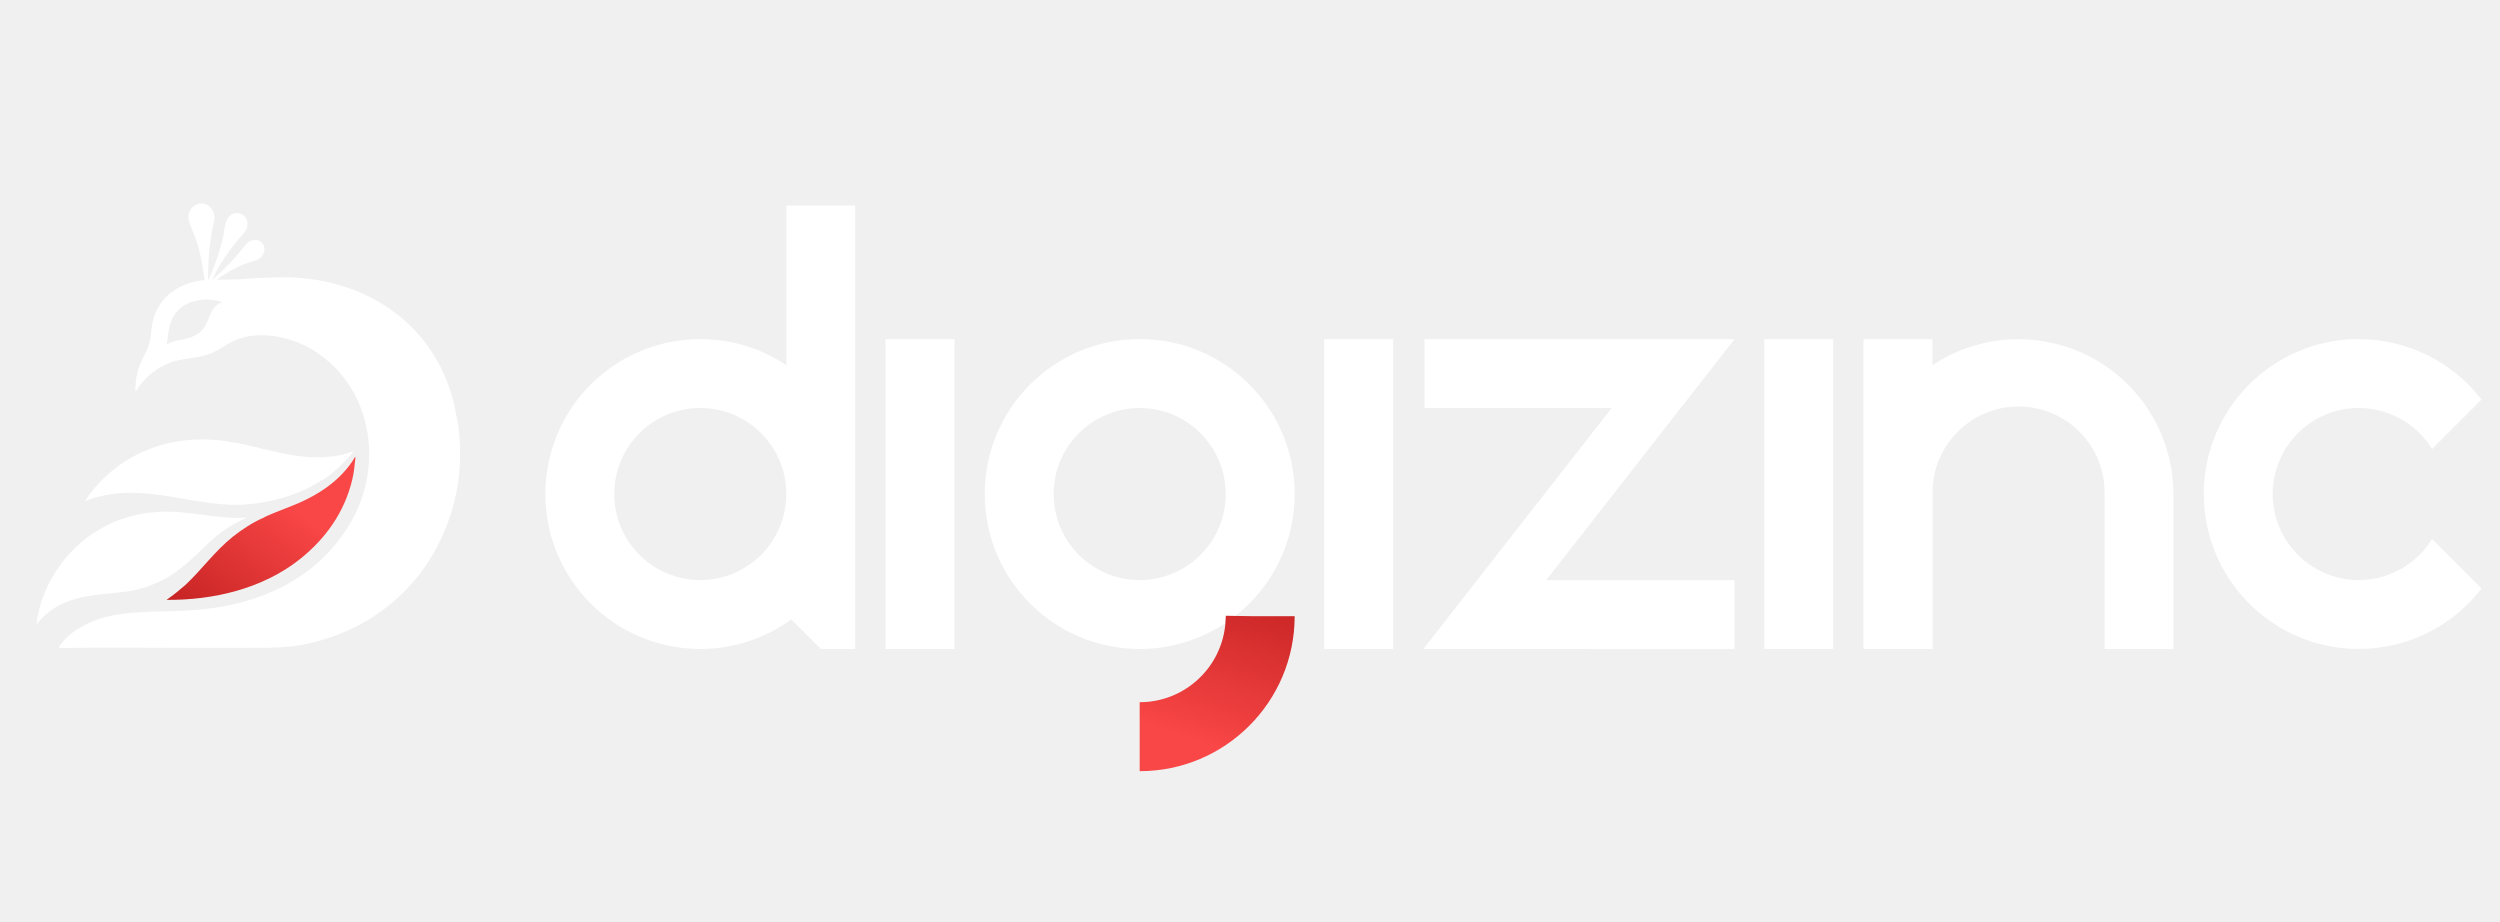
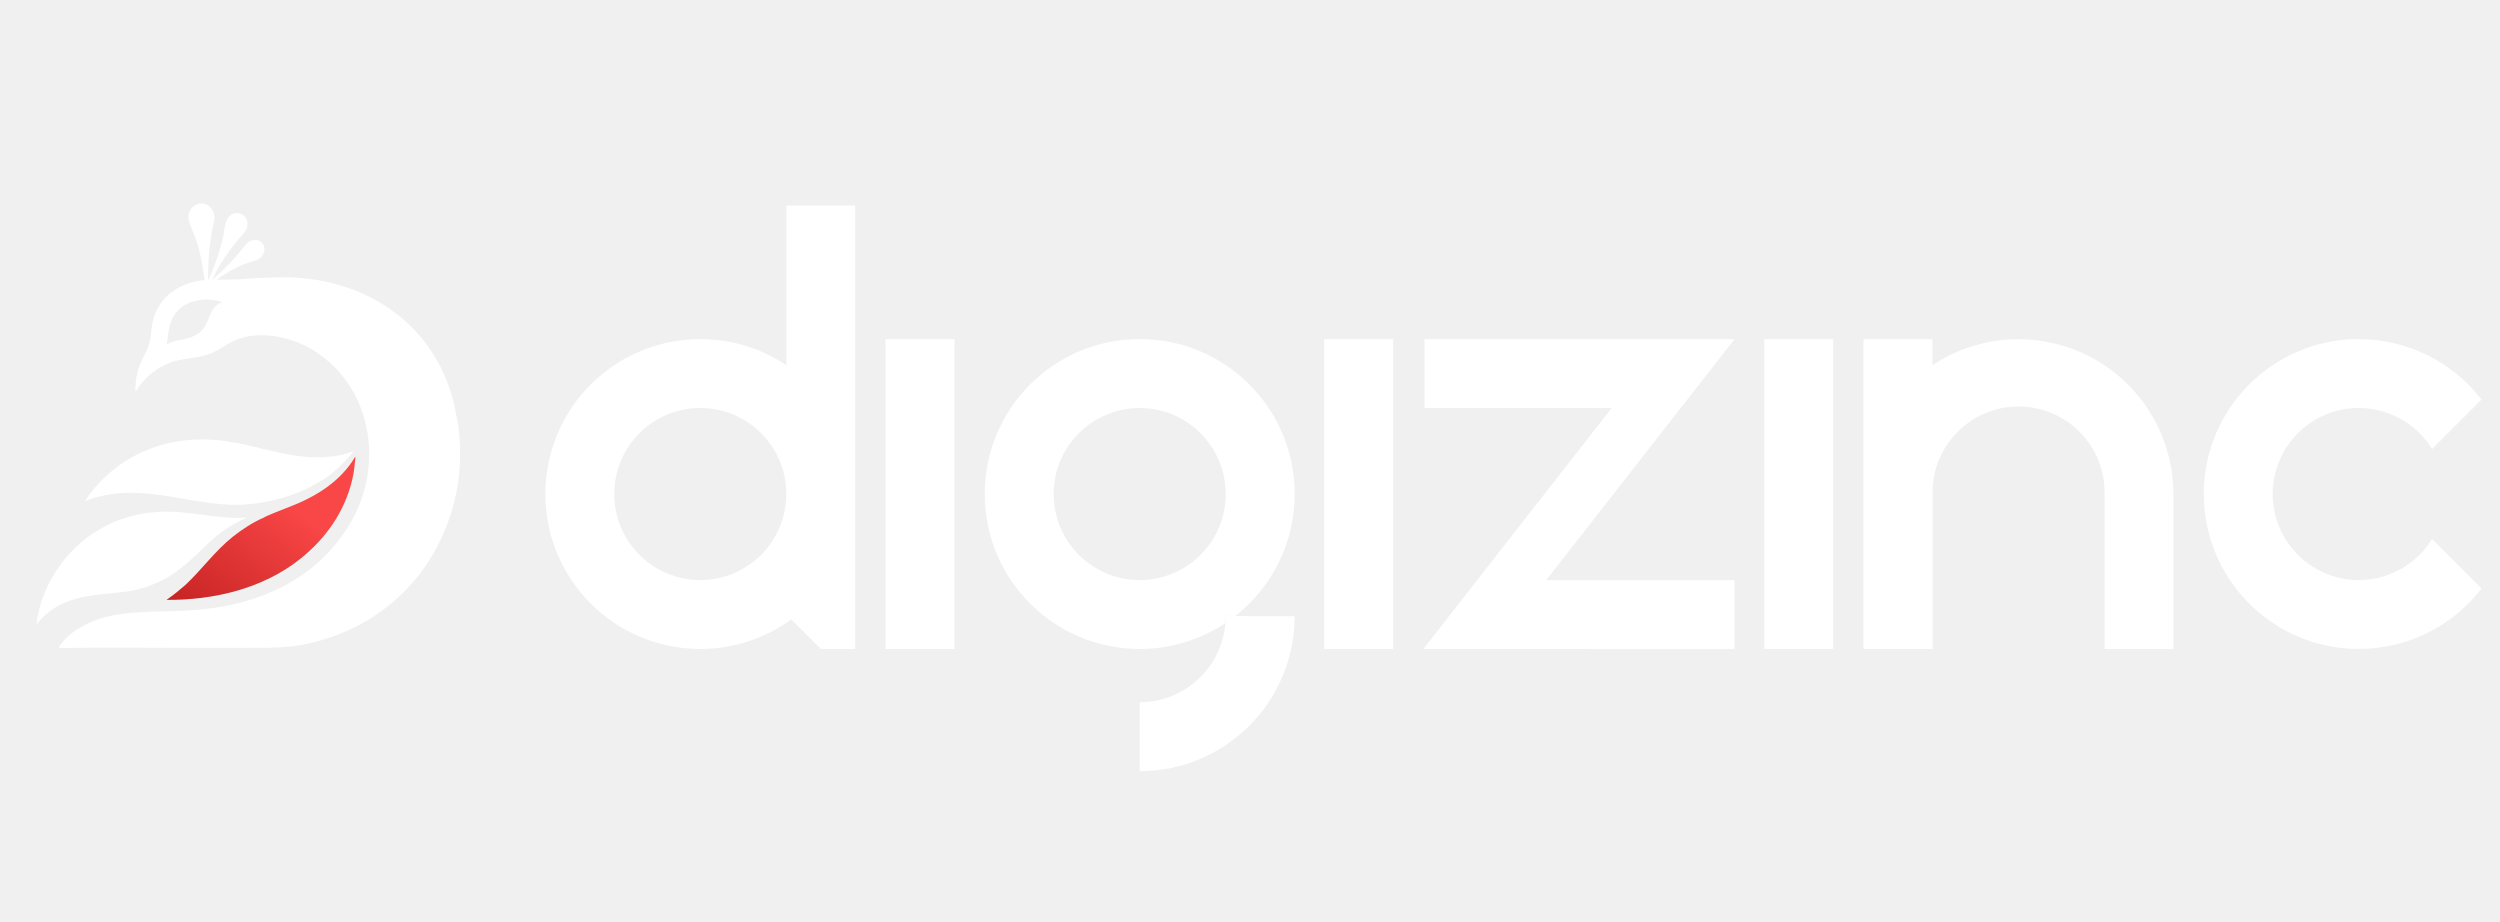
- <svg xmlns="http://www.w3.org/2000/svg" xmlns:xlink="http://www.w3.org/1999/xlink" id="Layer_1" data-name="Layer 1" viewBox="0 0 3661.65 1350">
+ <svg xmlns="http://www.w3.org/2000/svg" id="Layer_1" data-name="Layer 1" viewBox="0 0 3661.65 1350">
  <defs>
    <style>
      .cls-1 {
-         fill: url(#linear-gradient-2);
+         fill: #fff;
      }

      .cls-2 {
-         fill: #fff;
-       }
- 
-       .cls-3 {
        fill: url(#linear-gradient);
      }
    </style>
    <linearGradient id="linear-gradient" x1="254.78" y1="972.09" x2="426.17" y2="742" gradientUnits="userSpaceOnUse">
      <stop offset="0" stop-color="#b61818" />
      <stop offset="1" stop-color="#f94646" />
    </linearGradient>
-     <linearGradient id="linear-gradient-2" x1="1850.32" y1="776.7" x2="1750.15" y2="1083.48" xlink:href="#linear-gradient" />
  </defs>
-   <path class="cls-2" d="M422.49,665.6c-.34-.05-.7-.11-1.05-.18.36.06.72.12,1.07.19h-.02ZM424.33,665.91c-.15-.02-.29-.04-.44-.07.16.03.31.05.46.08,0,0-.01,0-.02-.01ZM431.35,667.04h-.04c.17.02.33.05.5.07-.16-.02-.31-.04-.46-.07ZM439.53,668.18h-.05c.53.06,1.06.14,1.6.2-.52-.06-1.03-.12-1.55-.2ZM442.73,668.56h-.06c.07.01.14.01.21.02-.05-.01-.09-.01-.15-.02Z" />
-   <path class="cls-2" d="M429.19,666.71c-.23-.03-.45-.07-.68-.1-.2-.03-.4-.06-.59-.1.43.07.85.15,1.27.21Z" />
-   <path class="cls-2" d="M431.81,667.11c-.17-.02-.33-.05-.5-.07-.1-.01-.2-.03-.3-.05.11.02.23.04.34.05.15.03.3.05.46.07Z" />
-   <path class="cls-2" d="M441.08,668.38c-.54-.06-1.07-.13-1.6-.2-.07-.01-.15-.02-.22-.03.09.01.18.02.27.03.52.07,1.03.14,1.55.2Z" />
-   <path class="cls-2" d="M442.88,668.58c-.07-.01-.13-.01-.21-.02-.51-.06-1.03-.11-1.54-.18.53.06,1.07.12,1.6.18.05.01.09.01.15.02Z" />
-   <path class="cls-2" d="M429.19,666.71c-.23-.03-.45-.07-.68-.1-.2-.03-.4-.06-.59-.1.43.07.85.15,1.27.21Z" />
-   <path class="cls-2" d="M431.81,667.11c-.17-.02-.33-.05-.5-.07-.1-.01-.2-.03-.3-.05.11.02.23.04.34.05.15.03.3.05.46.07Z" />
-   <path class="cls-2" d="M441.08,668.38c-.54-.06-1.07-.13-1.6-.2-.07-.01-.15-.02-.22-.03.09.01.18.02.27.03.52.07,1.03.14,1.55.2Z" />
-   <path class="cls-2" d="M442.88,668.58c-.07-.01-.13-.01-.21-.02-.51-.06-1.03-.11-1.54-.18.53.06,1.07.12,1.6.18.05.01.09.01.15.02Z" />
-   <path class="cls-2" d="M517.82,660.91v.19c-13.88,17.13-34.07,37.2-54.17,46.86-33.21,20.87-87.12,32.92-126,31.36-68.02-2.74-135.23-31.83-203.15-8.73l-3.13,1c-2.04.52-5.23,1.81-7.3,2.57,18.05-27.41,42.58-49.94,71.41-65.61,42.15-23.08,89.19-29.13,136.4-22.23,22.82,3.34,44.69,9.05,67.11,14.35,4.45,1.05,9.12,1.92,13.5,3.2.72.12,1.42.25,2.12.37,1.27.22,2.5.44,3.7.64.5.09,1,.18,1.48.26.56.09,1.11.19,1.65.28.36.06.72.12,1.07.19l.13.02c.42.07.83.15,1.25.21.16.03.31.05.46.08.3.05.6.09.89.15.61.1,1.22.21,1.81.3.28.04.56.09.84.14h.03c.2.04.39.07.59.1.23.03.45.07.68.1.61.09,1.22.2,1.82.28.1.02.2.04.3.05.17.02.33.05.5.07.39.06.78.12,1.17.18.22.03.43.06.64.09.36.06.73.11,1.09.16.23.03.46.07.7.1.03.01.06.01.09.01.25.04.5.07.75.1.54.07,1.08.15,1.61.22.36.05.73.09,1.08.14.1.02.21.03.31.04.07.01.15.02.22.03.53.06,1.06.14,1.6.2h.05c.51.06,1.03.11,1.54.18.07.01.14.01.21.02.02,0,.05.01.07.01.26.03.52.05.78.08,2.34.24,4.68.45,7.1.61.55.04,1.11.08,1.67.11.72.05,1.44.08,2.17.12.38.02.77.04,1.15.06.17,0,.32.01.48.02.27.01.53.02.79.03h.1c.12.01.26.01.38.02,4.68.19,9.75.25,15.54.19,10.2-1.42,21.95-1.29,31.82-4.93,4.33-.88,8.69-2.47,12.85-4.02.01,0,.02.01.03.01Z" />
-   <path class="cls-2" d="M429.19,666.71c-.23-.03-.45-.07-.68-.1-.2-.03-.4-.06-.59-.1.43.07.85.15,1.27.21Z" />
-   <path class="cls-2" d="M431.81,667.11c-.17-.02-.33-.05-.5-.07-.1-.01-.2-.03-.3-.05.11.02.23.04.34.05.15.03.3.05.46.07Z" />
-   <path class="cls-2" d="M441.08,668.38c-.54-.06-1.07-.13-1.6-.2-.07-.01-.15-.02-.22-.03.09.01.18.02.27.03.52.07,1.03.14,1.55.2Z" />
-   <path class="cls-2" d="M442.88,668.58c-.07-.01-.13-.01-.21-.02-.51-.06-1.03-.11-1.54-.18.53.06,1.07.12,1.6.18.05.01.09.01.15.02Z" />
-   <path class="cls-2" d="M422.51,665.61c-.35-.06-.71-.12-1.07-.19.35.06.71.12,1.05.18h.02Z" />
-   <path class="cls-2" d="M425.24,666.06c-.29-.05-.59-.09-.89-.15-.15-.03-.3-.05-.46-.08.15.03.29.05.44.07.31.05.61.1.91.16Z" />
-   <path class="cls-2" d="M362.48,757.95c-17.84,7.44-34.37,17.41-48.8,30.11-24.97,22.07-47.2,48.04-77.82,62.71-14.15,6.78-32.39,13.21-48.08,15.3-46.53,6.21-93.17,3.78-128.5,41.57-1.95,2.15-3.86,4.33-5.72,6.56.06-2.58.6-6.26,1.06-8.8,10.16-57.08,48.52-108.71,100.13-135.07,4.34-2.22,8.71-4.04,12.96-6.23,18.34-7.18,40.29-13.06,60.05-13.93,6.66-1.09,18.77-.81,25.67-.57,35.83,1.2,73.14,11.53,109.04,8.35Z" />
-   <path class="cls-2" d="M483.07,693.01v-.23s-.03-.01-.04-.01c.12-.04.22-.08.33-.12-.1.12-.19.23-.29.36Z" />
-   <path class="cls-3" d="M520.64,669.78c-1.39,12.08-1.89,20.87-4.87,33.34-11.32,47.29-39.06,86.13-76.76,116.04-54.33,43.09-126.67,60.06-195.08,59.44,11.89-8.37,16.75-12.63,27.58-21.8,24.09-22.57,43.45-49.89,69.29-70.52,12.88-10.29,29.88-21.56,45.15-27.95,4.01-2.86,31.01-13.29,36.98-15.57,38.8-14.82,75.37-36.8,97.04-73.33h.01c.11-.06.25-.11.38-.17.04.07.08.14.12.21.03.05.05.09.07.14.02.06.05.11.08.18Z" />
-   <path class="cls-2" d="M486.8,701.44c-.09.77-.17,1.54-.26,2.28-.04-.08-.08-.14-.1-.22-.03-.05-.05-.1-.09-.17-.05-.09-.1-.17-.15-.26-.17.06-.33.13-.47.2.36-.61.73-1.23,1.08-1.84Z" />
-   <path class="cls-2" d="M671.07,621.21c-.67-1.3-5.66-28.26-6.64-32.09-30.08-119.11-135.21-184.96-254.66-183.05-10.91.18-24.61,1.28-35.68,1.16h-.48c-16.55,1.83-39.31,2.68-56.01,2.41,17.91-13.13,34.61-22.04,55.98-28.04,6.38-1.79,10.19-5.5,12.96-11.46,1.08-4.21,1.23-7.25-.79-11.34-1.67-3.35-4.67-5.83-8.27-6.86-5.56-1.63-9.59.18-14.28,2.73-4.52,4.23-11.98,14.88-16.96,20.36-11.24,12.34-22.96,24.08-35.55,35.05,9.75-22.37,28.23-48.31,44.53-66.49,2.77-2.97,4.19-5.35,6.2-8.81,1.5-5.24,1.98-10.11-.9-15.04-2.18-3.67-5.79-6.29-9.97-7.24-12.21-2.84-18.99,7.57-21.06,18.05-.17,1.17-.68,4.92-1.03,5.81-1.57,19.18-15.23,57.1-23.61,74.19-.33-21.39,1.1-42.79,4.28-63.95,1.28-9.21,3.99-18.13,5.12-27.97-1.02-6.9-2.43-12.53-8.48-17.05-4.03-3.02-9.15-4.22-14.09-3.3-11.7,2.18-18.08,14.88-14.88,25.77.66,2.22,1.36,4.32,2.29,6.44,2.75,7.36,5.83,14.22,8.37,21.7,6.71,19.76,9.14,37.59,12.18,57.88-42.26,4.33-74.6,30.16-78,74.62-1.43,18.76-5.31,25.81-13.4,41.94-5.37,10.78-8.61,22.51-9.54,34.52-.15,2.19-.82,10.15-.01,11.62,1.14-.17,1.1-.63,2.08-1.9,10.8-19.36,34.63-36.34,55.81-42.1,17.18-4.67,31.23-3.8,48.41-9.74,14.36-4.5,26.24-15.01,39.76-20.82,33.49-14.4,78.48-5.65,109.07,11.79,89.6,51.03,110.31,168.11,60.28,254.4-35.46,61.15-90.52,98.61-158.23,117.21-28.87,7.86-56.34,11.32-86.13,12.86-38.83,2-85.72-.37-123.02,11.62-22.95,7.74-47.32,20.53-60.39,41.91l.02.81c1.59.4,2.09.27,3.69.14l.79.16c65.39-1.2,133.72-.12,199.34-.19l70.5-.04c47.11-.04,73.7.75,119.74-14.26,51.21-16.36,96.54-47.29,130.44-89.01,5.47-6.71,16.17-21.07,20.05-28.68,4.71-6.35,13.98-24.97,17.36-32.61,23.85-53.99,29.85-104.91,22.82-163.08ZM265.69,497.53c-8.74,1.16-13.71,2.85-21.4,6.95,2.88-17.17,2.1-32.79,14.3-47.48,10.05-12.11,23.89-16.7,39.14-18.14,10.28-.63,18.29.71,28.13,3.36-30.73,12.05-8.31,46.31-60.18,55.3Z" />
-   <path class="cls-2" d="M1252.62,301.03v649.49h-50.48l-43.25-43.21c-101.47,73.55-243.35,50.91-316.9-50.56-73.55-101.47-50.91-243.35,50.56-316.9,76.83-55.68,180.19-57.69,259.12-5.03v-233.79h100.97ZM1151.66,723.61c.02-69.58-56.37-126.01-125.95-126.03-69.58-.02-126.01,56.37-126.03,125.95-.02,69.58,56.37,126.01,125.95,126.03h.04c69.57,0,125.97-56.38,125.99-125.95Z" />
-   <rect class="cls-2" x="1296.99" y="496.81" width="100.97" height="453.72" />
-   <path class="cls-2" d="M1669.32,496.61c-125.35-.03-226.98,101.57-227,226.91-.01,125.35,101.58,226.98,226.93,227,44.68,0,88.37-13.18,125.59-37.9.29-3.63.48-7.63.61-10.73l13.91.22c54.89-42.94,86.95-108.79,86.89-178.51.03-125.35-101.57-226.98-226.91-226.99ZM1669.25,849.6c-69.58,0-125.99-56.41-125.99-125.99s56.41-125.98,125.99-125.98,125.99,56.4,125.99,125.98-56.41,125.99-125.99,125.99Z" />
+   <path class="cls-1" d="M422.49,665.6c-.34-.05-.7-.11-1.05-.18.36.06.72.12,1.07.19h-.02ZM424.33,665.91c-.15-.02-.29-.04-.44-.07.16.03.31.05.46.08,0,0-.01,0-.02-.01ZM431.35,667.04h-.04c.17.02.33.05.5.07-.16-.02-.31-.04-.46-.07ZM439.53,668.18h-.05c.53.06,1.06.14,1.6.2-.52-.06-1.03-.12-1.55-.2ZM442.73,668.56h-.06c.07.01.14.01.21.02-.05-.01-.09-.01-.15-.02Z" />
+   <path class="cls-1" d="M429.19,666.71c-.23-.03-.45-.07-.68-.1-.2-.03-.4-.06-.59-.1.43.07.85.15,1.27.21Z" />
+   <path class="cls-1" d="M431.81,667.11c-.17-.02-.33-.05-.5-.07-.1-.01-.2-.03-.3-.05.11.02.23.04.34.05.15.03.3.05.46.07Z" />
+   <path class="cls-1" d="M441.08,668.38c-.54-.06-1.07-.13-1.6-.2-.07-.01-.15-.02-.22-.03.09.01.18.02.27.03.52.07,1.03.14,1.55.2Z" />
+   <path class="cls-1" d="M442.88,668.58c-.07-.01-.13-.01-.21-.02-.51-.06-1.03-.11-1.54-.18.53.06,1.07.12,1.6.18.05.01.09.01.15.02Z" />
+   <path class="cls-1" d="M429.19,666.71c-.23-.03-.45-.07-.68-.1-.2-.03-.4-.06-.59-.1.43.07.85.15,1.27.21Z" />
+   <path class="cls-1" d="M431.81,667.11c-.17-.02-.33-.05-.5-.07-.1-.01-.2-.03-.3-.05.11.02.23.04.34.05.15.03.3.05.46.07Z" />
+   <path class="cls-1" d="M441.08,668.38c-.54-.06-1.07-.13-1.6-.2-.07-.01-.15-.02-.22-.03.09.01.18.02.27.03.52.07,1.03.14,1.55.2Z" />
+   <path class="cls-1" d="M442.88,668.58c-.07-.01-.13-.01-.21-.02-.51-.06-1.03-.11-1.54-.18.53.06,1.07.12,1.6.18.05.01.09.01.15.02Z" />
+   <path class="cls-1" d="M517.82,660.91v.19c-13.88,17.13-34.07,37.2-54.17,46.86-33.21,20.87-87.12,32.92-126,31.36-68.02-2.74-135.23-31.83-203.15-8.73l-3.13,1c-2.04.52-5.23,1.81-7.3,2.57,18.05-27.41,42.58-49.94,71.41-65.61,42.15-23.08,89.19-29.13,136.4-22.23,22.82,3.34,44.69,9.05,67.11,14.35,4.45,1.05,9.12,1.92,13.5,3.2.72.12,1.42.25,2.12.37,1.27.22,2.5.44,3.7.64.5.09,1,.18,1.48.26.56.09,1.11.19,1.65.28.36.06.72.12,1.07.19l.13.02c.42.07.83.15,1.25.21.16.03.31.05.46.08.3.05.6.09.89.15.61.1,1.22.21,1.81.3.28.04.56.09.84.14h.03c.2.04.39.07.59.1.23.03.45.07.68.1.61.09,1.22.2,1.82.28.1.02.2.04.3.05.17.02.33.05.5.07.39.06.78.12,1.17.18.22.03.43.06.64.09.36.06.73.11,1.09.16.23.03.46.07.7.1.03.01.06.01.09.01.25.04.5.07.75.1.54.07,1.08.15,1.61.22.36.05.73.09,1.08.14.1.02.21.03.31.04.07.01.15.02.22.03.53.06,1.06.14,1.6.2h.05c.51.06,1.03.11,1.54.18.07.01.14.01.21.02.02,0,.05.01.07.01.26.03.52.05.78.08,2.34.24,4.68.45,7.1.61.55.04,1.11.08,1.67.11.72.05,1.44.08,2.17.12.38.02.77.04,1.15.06.17,0,.32.01.48.02.27.01.53.02.79.03h.1c.12.01.26.01.38.02,4.68.19,9.75.25,15.54.19,10.2-1.42,21.95-1.29,31.82-4.93,4.33-.88,8.69-2.47,12.85-4.02.01,0,.02.01.03.01Z" />
+   <path class="cls-1" d="M429.19,666.71c-.23-.03-.45-.07-.68-.1-.2-.03-.4-.06-.59-.1.43.07.85.15,1.27.21Z" />
+   <path class="cls-1" d="M431.81,667.11c-.17-.02-.33-.05-.5-.07-.1-.01-.2-.03-.3-.05.11.02.23.04.34.05.15.03.3.05.46.07Z" />
+   <path class="cls-1" d="M441.08,668.38c-.54-.06-1.07-.13-1.6-.2-.07-.01-.15-.02-.22-.03.09.01.18.02.27.03.52.07,1.03.14,1.55.2Z" />
+   <path class="cls-1" d="M442.88,668.58c-.07-.01-.13-.01-.21-.02-.51-.06-1.03-.11-1.54-.18.53.06,1.07.12,1.6.18.05.01.09.01.15.02Z" />
+   <path class="cls-1" d="M422.51,665.61c-.35-.06-.71-.12-1.07-.19.35.06.71.12,1.05.18h.02Z" />
+   <path class="cls-1" d="M425.24,666.06c-.29-.05-.59-.09-.89-.15-.15-.03-.3-.05-.46-.08.15.03.29.05.44.07.31.05.61.1.91.16Z" />
+   <path class="cls-1" d="M362.48,757.95c-17.84,7.44-34.37,17.41-48.8,30.11-24.97,22.07-47.2,48.04-77.82,62.71-14.15,6.78-32.39,13.21-48.08,15.3-46.53,6.21-93.17,3.78-128.5,41.57-1.95,2.15-3.86,4.33-5.72,6.56.06-2.58.6-6.26,1.06-8.8,10.16-57.08,48.52-108.71,100.13-135.07,4.34-2.22,8.71-4.04,12.96-6.23,18.34-7.18,40.29-13.06,60.05-13.93,6.66-1.09,18.77-.81,25.67-.57,35.83,1.2,73.14,11.53,109.04,8.35Z" />
+   <path class="cls-1" d="M483.07,693.01v-.23s-.03-.01-.04-.01c.12-.04.22-.08.33-.12-.1.12-.19.23-.29.36Z" />
+   <path class="cls-2" d="M520.64,669.78c-1.39,12.08-1.89,20.87-4.87,33.34-11.32,47.29-39.06,86.13-76.76,116.04-54.33,43.09-126.67,60.06-195.08,59.44,11.89-8.37,16.75-12.63,27.58-21.8,24.09-22.57,43.45-49.89,69.29-70.52,12.88-10.29,29.88-21.56,45.15-27.95,4.01-2.86,31.01-13.29,36.98-15.57,38.8-14.82,75.37-36.8,97.04-73.33h.01c.11-.06.25-.11.38-.17.04.07.08.14.12.21.03.05.05.09.07.14.02.06.05.11.08.18Z" />
+   <path class="cls-1" d="M486.8,701.44c-.09.77-.17,1.54-.26,2.28-.04-.08-.08-.14-.1-.22-.03-.05-.05-.1-.09-.17-.05-.09-.1-.17-.15-.26-.17.06-.33.13-.47.2.36-.61.73-1.23,1.08-1.84Z" />
+   <path class="cls-1" d="M671.07,621.21c-.67-1.3-5.66-28.26-6.64-32.09-30.08-119.11-135.21-184.96-254.66-183.05-10.91.18-24.61,1.28-35.68,1.16h-.48c-16.55,1.83-39.31,2.68-56.01,2.41,17.91-13.13,34.61-22.04,55.98-28.04,6.38-1.79,10.19-5.5,12.96-11.46,1.08-4.21,1.23-7.25-.79-11.34-1.67-3.35-4.67-5.83-8.27-6.86-5.56-1.63-9.59.18-14.28,2.73-4.52,4.23-11.98,14.88-16.96,20.36-11.24,12.34-22.96,24.08-35.55,35.05,9.75-22.37,28.23-48.31,44.53-66.49,2.77-2.97,4.19-5.35,6.2-8.81,1.5-5.24,1.98-10.11-.9-15.04-2.18-3.67-5.79-6.29-9.97-7.24-12.21-2.84-18.99,7.57-21.06,18.05-.17,1.17-.68,4.92-1.03,5.81-1.57,19.18-15.23,57.1-23.61,74.19-.33-21.39,1.1-42.79,4.28-63.95,1.28-9.21,3.99-18.13,5.12-27.97-1.02-6.9-2.43-12.53-8.48-17.05-4.03-3.02-9.15-4.22-14.09-3.3-11.7,2.18-18.08,14.88-14.88,25.77.66,2.22,1.36,4.32,2.29,6.44,2.75,7.36,5.83,14.22,8.37,21.7,6.71,19.76,9.14,37.59,12.18,57.88-42.26,4.33-74.6,30.16-78,74.62-1.43,18.76-5.31,25.81-13.4,41.94-5.37,10.78-8.61,22.51-9.54,34.52-.15,2.19-.82,10.15-.01,11.62,1.14-.17,1.1-.63,2.08-1.9,10.8-19.36,34.63-36.34,55.81-42.1,17.18-4.67,31.23-3.8,48.41-9.74,14.36-4.5,26.24-15.01,39.76-20.82,33.49-14.4,78.48-5.65,109.07,11.79,89.6,51.03,110.31,168.11,60.28,254.4-35.46,61.15-90.52,98.61-158.23,117.21-28.87,7.86-56.34,11.32-86.13,12.86-38.83,2-85.72-.37-123.02,11.62-22.95,7.74-47.32,20.53-60.39,41.91l.02.81c1.59.4,2.09.27,3.69.14l.79.16c65.39-1.2,133.72-.12,199.34-.19l70.5-.04c47.11-.04,73.7.75,119.74-14.26,51.21-16.36,96.54-47.29,130.44-89.01,5.47-6.71,16.17-21.07,20.05-28.68,4.71-6.35,13.98-24.97,17.36-32.61,23.85-53.99,29.85-104.91,22.82-163.08ZM265.69,497.53c-8.74,1.16-13.71,2.85-21.4,6.95,2.88-17.17,2.1-32.79,14.3-47.48,10.05-12.11,23.89-16.7,39.14-18.14,10.28-.63,18.29.71,28.13,3.36-30.73,12.05-8.31,46.31-60.18,55.3Z" />
+   <path class="cls-1" d="M1252.62,301.03v649.49h-50.48l-43.25-43.21c-101.47,73.55-243.35,50.91-316.9-50.56-73.55-101.47-50.91-243.35,50.56-316.9,76.83-55.68,180.19-57.69,259.12-5.03v-233.79h100.97ZM1151.66,723.61c.02-69.58-56.37-126.01-125.95-126.03-69.58-.02-126.01,56.37-126.03,125.95-.02,69.58,56.37,126.01,125.95,126.03h.04c69.57,0,125.97-56.38,125.99-125.95Z" />
+   <rect class="cls-1" x="1296.99" y="496.81" width="100.97" height="453.72" />
+   <path class="cls-1" d="M1669.32,496.61c-125.35-.03-226.98,101.57-227,226.91-.01,125.35,101.58,226.98,226.93,227,44.68,0,88.37-13.18,125.59-37.9.29-3.63.48-7.63.61-10.73l13.91.22c54.89-42.94,86.95-108.79,86.89-178.51.03-125.35-101.57-226.98-226.91-226.99ZM1669.25,849.6c-69.58,0-125.99-56.41-125.99-125.99s56.41-125.98,125.99-125.98,125.99,56.4,125.99,125.98-56.41,125.99-125.99,125.99Z" />
  <path class="cls-1" d="M1896.23,902.51c0,125.37-101.62,227-226.99,227v-101.01c64.1,0,117.72-48.06,125.13-111.25.18-1.46.33-2.93.44-4.4.01-.08.01-.14.01-.22.29-3.63.48-7.63.61-10.73l13.91.22,25.12.39h61.77Z" />
-   <path class="cls-2" d="M2084.75,950.53l275.77-352.91h-274.07v-100.81h453.96l-275.77,352.91h275.77v100.97l-455.66-.16Z" />
-   <rect class="cls-2" x="2584.07" y="496.81" width="100.97" height="453.72" />
-   <path class="cls-2" d="M3183.27,723.61v226.92h-100.77v-226.92c1.24-69.57-54.16-126.97-123.73-128.21-69.57-1.24-126.97,54.16-128.21,123.73-.03,1.49-.03,2.98,0,4.48v226.92h-101.17v-453.72h100.97v38.17c104.27-69.56,245.19-41.42,314.75,62.85,24.88,37.29,38.15,81.11,38.16,125.94v-.16Z" />
-   <path class="cls-2" d="M3454.64,496.81c70.47-.12,136.99,32.56,179.97,88.42l-72.49,72.49c-36.38-59.31-113.96-77.9-173.27-41.52-59.31,36.38-77.9,113.96-41.52,173.27,36.38,59.31,113.96,77.9,173.27,41.52,16.92-10.38,31.14-24.6,41.52-41.52l72.49,72.49c-76.47,99.32-218.97,117.84-318.29,41.36-99.32-76.47-117.84-218.97-41.36-318.29,42.95-55.78,109.36-88.48,179.77-88.5l-.08.28Z" />
-   <rect class="cls-2" x="1939.42" y="496.81" width="101.01" height="453.72" />
+   <path class="cls-1" d="M2084.75,950.53l275.77-352.91h-274.07v-100.81h453.96l-275.77,352.91h275.77v100.97l-455.66-.16Z" />
+   <rect class="cls-1" x="2584.07" y="496.81" width="100.97" height="453.72" />
+   <path class="cls-1" d="M3183.27,723.61v226.92h-100.77v-226.92c1.24-69.57-54.16-126.97-123.73-128.21-69.57-1.24-126.97,54.16-128.21,123.73-.03,1.49-.03,2.98,0,4.48v226.92h-101.17v-453.72h100.97v38.17c104.27-69.56,245.19-41.42,314.75,62.85,24.88,37.29,38.15,81.11,38.16,125.94v-.16Z" />
+   <path class="cls-1" d="M3454.64,496.81c70.47-.12,136.99,32.56,179.97,88.42l-72.49,72.49c-36.38-59.31-113.96-77.9-173.27-41.52-59.31,36.38-77.9,113.96-41.52,173.27,36.38,59.31,113.96,77.9,173.27,41.52,16.92-10.38,31.14-24.6,41.52-41.52l72.49,72.49c-76.47,99.32-218.97,117.84-318.29,41.36-99.32-76.47-117.84-218.97-41.36-318.29,42.95-55.78,109.36-88.48,179.77-88.5l-.08.28Z" />
+   <rect class="cls-1" x="1939.42" y="496.81" width="101.01" height="453.72" />
</svg>
